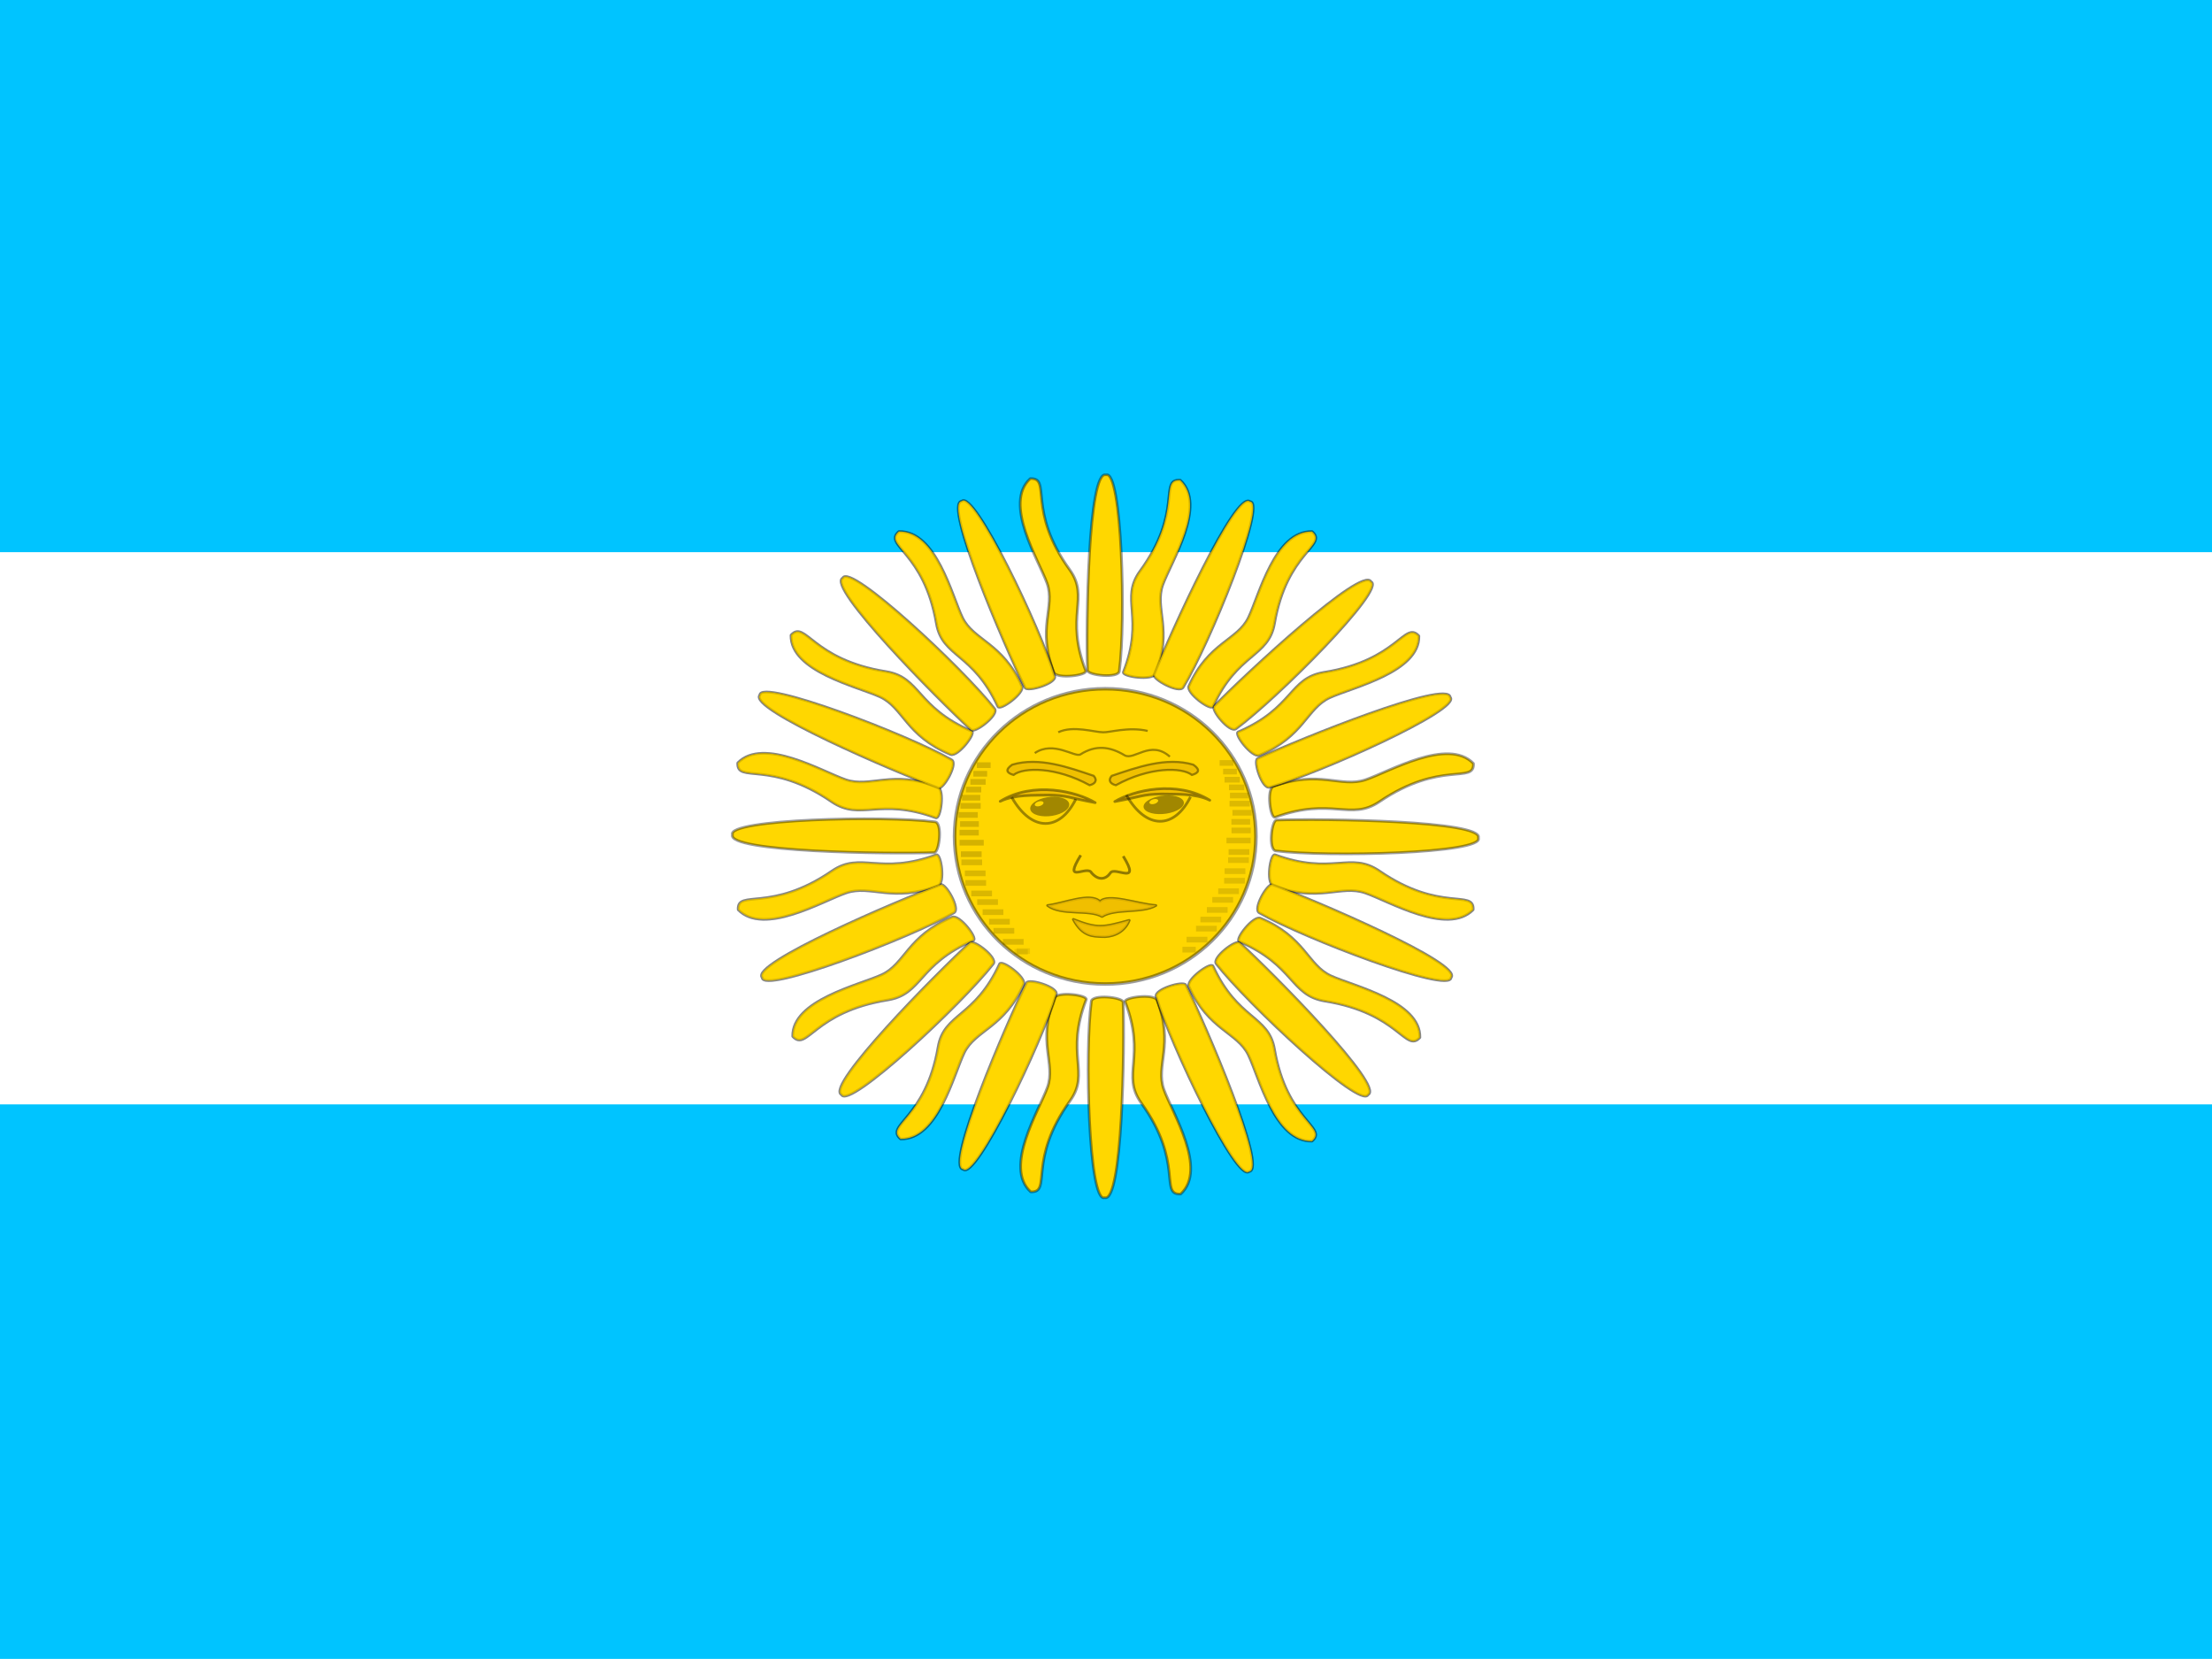
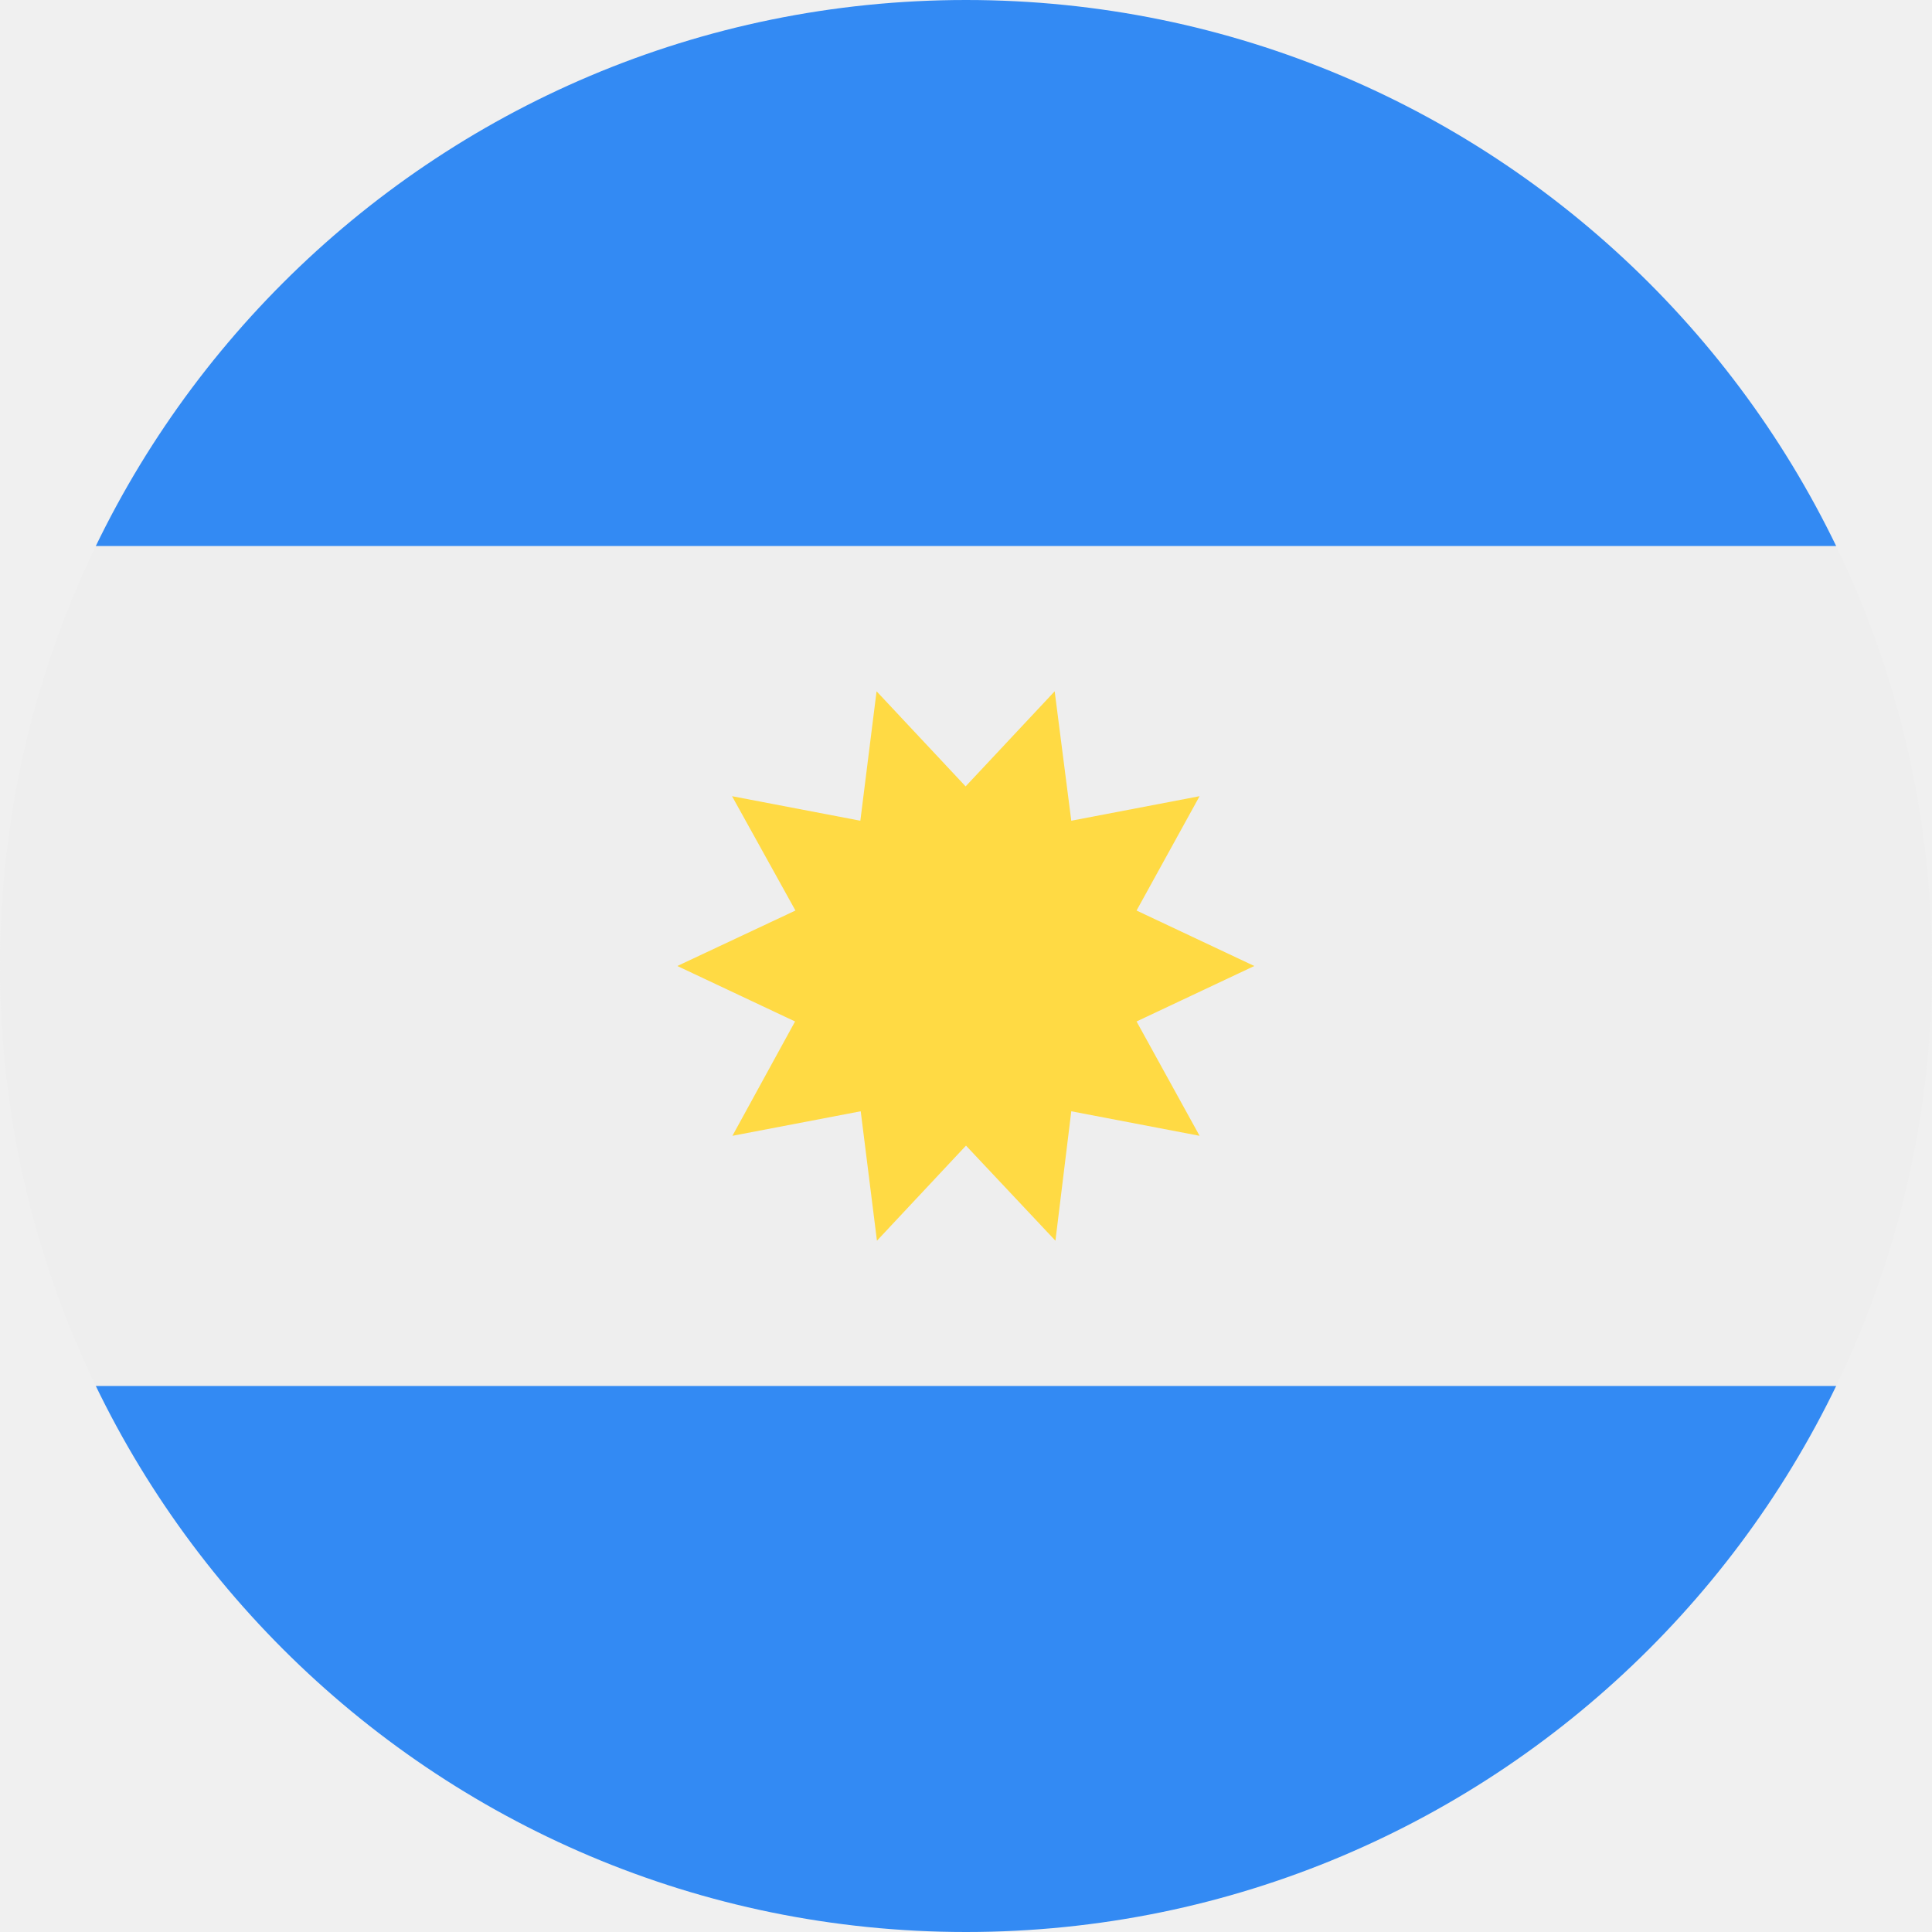
- <svg xmlns="http://www.w3.org/2000/svg" height="480" width="640" viewBox="0 0 640 480">
-   <g fill-rule="evenodd" stroke-width="1pt">
-     <path fill="#00c4ff" d="M0-.01h640.003v160.43H0z" />
-     <path fill="#fff" d="M0 159.763h640.003v160.43H0z" />
-     <path fill="#00c4ff" d="M0 319.536h640.003v160.43H0z" />
+ <svg xmlns="http://www.w3.org/2000/svg" width="512" height="512" viewBox="0 0 512 512">
+   <mask id="a">
+     <circle cx="256" cy="256" r="256" fill="#fff" />
+   </mask>
+   <g mask="url(#a)">
+     <path fill="#338af3" d="M0 0h512v144.7L488 256l24 111.3V512H0V367.3L26 256 0 144.7z" />
+     <path fill="#eee" d="M0 144.7h512v222.6H0z" />
+     <path fill="#ffda44" d="m332.4 256-31.2 14.7 16.7 30.3-34-6.5-4.2 34.3-23.7-25.2-23.6 25.2-4.3-34.3-34 6.5 16.6-30.3-31.2-14.7 31.3-14.7L194 211l34 6.5 4.3-34.3 23.6 25.2 23.6-25.2 4.4 34.3 34-6.5-16.7 30.3z" />
  </g>
-   <path d="M382.49 221.33c0 14.564-11.864 26.37-26.5 26.37s-26.498-11.806-26.498-26.37 11.864-26.37 26.5-26.37 26.498 11.806 26.498 26.37z" stroke-opacity=".387" fill-rule="evenodd" transform="matrix(1.6452 0 0 1.62 -265.894 -116.567)" stroke="#000" stroke-width=".625" fill="#ffd600" />
-   <path d="M364.43 195.28c-4.34-1.05-8.785.422-10.185.318-1.925 0-6.79-1.68-10.185 0m-5.35 4.892c4.305-3.01 9.115 1.086 10.394.315 3.492-2.294 6.736-1.868 10.08.21 2.155 1.272 5.914-3.71 10.29.315" stroke-opacity=".387" transform="matrix(1.2703 0 0 1.231 -130.873 -28.912)" stroke="#000" stroke-width=".5" fill="none" />
-   <path d="M333.88 205.63c2.275-1.855 9.694-1.925 17.324 2.414 1.155-.28 1.89-1.084.945-2.204-5.74-1.995-12.425-4.515-18.585-2.625-1.68 1.19-1.26 1.96.315 2.415z" stroke-opacity=".387" fill-rule="evenodd" transform="matrix(1.2703 0 0 1.231 -130.873 -28.912)" stroke="#000" stroke-width=".5" fill="#efc000" />
-   <path d="M333.88 205.63c2.275-1.855 9.694-1.925 17.324 2.414 1.155-.28 1.89-1.084.945-2.204-5.74-1.995-12.425-4.515-18.585-2.625-1.68 1.19-1.26 1.96.315 2.415z" stroke-opacity=".387" fill-rule="evenodd" transform="matrix(-1.2703 0 0 1.231 768.984 -28.912)" stroke="#000" stroke-width=".5" fill="#efc000" />
-   <path stroke-linejoin="round" d="M330.84 211.83c7.525-4.83 17.464-2.31 21.63.315-6.09-1.155-6.196-1.68-10.606-1.785-3.115.106-7.7-.21-11.024 1.47z" stroke-opacity=".387" fill-rule="evenodd" transform="matrix(1.2703 0 0 1.231 -130.873 -28.912)" stroke="#000" stroke-width=".625" fill="#f0bf00" />
-   <path d="M348.06 211.3c-3.675 7.665-10.08 7.77-14.594-.42" stroke-opacity=".387" transform="matrix(1.2703 0 0 1.231 -130.873 -28.912)" stroke="#000" stroke-width=".625" fill="none" />
-   <path d="M308.78 234.09c-1.383 1.514-4.77 2.413-7.564 2.01s-3.937-1.96-2.553-3.474c1.384-1.514 4.77-2.413 7.565-2.01s3.937 1.96 2.553 3.474z" fill-rule="evenodd" fill-opacity=".368" />
-   <path d="M301.898 232.147c.143.353-.297.82-.984 1.045s-1.358.12-1.5-.23c-.144-.354.297-.822.983-1.046s1.36-.12 1.5.23z" fill-rule="evenodd" fill="gold" />
-   <path d="M349.18 224.5c-4.24 7.127 1.537 2.1 2.475 4.164 1.65 1.913 3.3 1.462 4.276 0 .977-1.65 7.128 3.113 2.927-3.938" stroke-opacity=".387" transform="matrix(1.2703 0 0 1.231 -130.873 -28.912)" stroke="#000" stroke-width=".625" fill="none" />
-   <path stroke-linejoin="round" d="M341.64 236.31c3.638-.413 9.753-3.188 11.93-.9 1.874-2.063 8.476.6 12.714.9-3.076 1.875-9.302.6-12.265 2.588-2.89-1.763-9.267-.15-12.38-2.588z" stroke-opacity=".387" transform="matrix(1.2703 0 0 1.231 -130.873 -28.912)" stroke="#000" stroke-linecap="round" stroke-width=".625" fill="none" />
-   <path stroke-linejoin="round" d="M347.5 239.58c5.514 2.25 6.752 1.913 12.716.225-1.238 3.264-4.398 3.95-6.19 3.826-1.857-.12-4.388.114-6.526-4.05z" stroke-opacity=".387" transform="matrix(1.2703 0 0 1.231 -130.873 -28.912)" stroke="#000" stroke-width=".625" fill="none" />
-   <path stroke-linejoin="round" d="M343.17 258.06c-3.977 10.41.38 15.358-1.567 20.964-1.874 5.398-10.025 18.776-3.82 24.59 4.93.227-.853-7.377 9.01-21.456 4.576-6.595-1.195-10.77 3.626-23.707.448-1.106-6.623-2.03-7.25-.39z" stroke-opacity=".387" fill-rule="evenodd" transform="matrix(1.2703 0 0 1.231 -130.873 -28.912)" stroke="#000" stroke-width=".625" fill="gold" />
-   <path stroke-linejoin="round" d="M342.97 258.16c-1.528 11.683-.62 47.577 3.037 46.14 4.05 1.306 4.583-35.162 4.212-45.945-.053-1.194-7.037-1.938-7.25-.195z" stroke-opacity=".387" fill-rule="evenodd" transform="matrix(1.2703 0 0 1.231 -119.922 -28.068)" stroke="#000" stroke-width=".625" fill="gold" />
-   <path stroke-linejoin="round" d="M343.17 258.06c-3.977 10.41.38 15.358-1.567 20.964-1.874 5.398-10.025 18.776-3.82 24.59 4.93.227-.853-7.377 9.01-21.456 4.576-6.595-1.195-10.77 3.626-23.707.448-1.106-6.623-2.03-7.25-.39z" stroke-opacity=".387" transform="matrix(-.908 -.861 -.8884 .88 837.014 353.18)" stroke="#000" stroke-width=".625" fill="none" />
-   <path stroke-linejoin="round" d="M343.17 258.06c-3.977 10.41.38 15.358-1.567 20.964-1.874 5.398-10.025 18.776-3.82 24.59 4.93.227-.853-7.377 9.01-21.456 4.576-6.595-1.195-10.77 3.626-23.707.448-1.106-6.623-2.03-7.25-.39z" stroke-opacity=".387" transform="matrix(.889 .8794 -.9075 .8614 204.616 -258.71)" stroke="#000" stroke-width=".625" fill="none" />
-   <path stroke-linejoin="round" d="M343.17 258.06c-3.977 10.41.38 15.358-1.567 20.964-1.874 5.398-10.025 18.776-3.82 24.59 4.93.227-.853-7.377 9.01-21.456 4.576-6.595-1.195-10.77 3.626-23.707.448-1.106-6.623-2.03-7.25-.39z" stroke-opacity=".387" transform="matrix(-.0073 -1.231 -1.2703 .007 601.74 676.9)" stroke="#000" stroke-width=".625" fill="none" />
-   <path stroke-linejoin="round" d="M342.97 258.16c-1.528 11.683-.62 47.577 3.037 46.14 4.05 1.306 4.583-35.162 4.212-45.945-.053-1.194-7.037-1.938-7.25-.195z" stroke-opacity=".387" transform="matrix(-1.1653 -.49 -.5057 1.1292 835.787 164.23)" stroke="#000" stroke-width=".625" fill="none" />
-   <path stroke-linejoin="round" d="M342.97 258.16c-1.528 11.683-.62 47.577 3.037 46.14 4.05 1.306 4.583-35.162 4.212-45.945-.053-1.194-7.037-1.938-7.25-.195z" stroke-opacity=".387" transform="matrix(-.905 -.864 -.8915 .877 827.91 348.79)" stroke="#000" stroke-width=".625" fill="none" />
-   <path stroke-linejoin="round" d="M342.97 258.16c-1.528 11.683-.62 47.577 3.037 46.14 4.05 1.306 4.583-35.162 4.212-45.945-.053-1.194-7.037-1.938-7.25-.195z" stroke-opacity=".387" transform="matrix(-.4964 -1.133 -1.1693 .481 748.115 528.492)" stroke="#000" stroke-width=".625" fill="none" />
-   <path d="M349.18 224.5c-4.24 7.127 1.537 2.1 2.475 4.164 1.65 1.913 3.3 1.462 4.276 0 .977-1.65 7.128 3.113 2.927-3.938" stroke-opacity=".082" transform="matrix(1.2703 0 0 1.231 -130.873 -28.912)" stroke="#000" stroke-width=".625" fill="none" />
-   <path stroke-linejoin="round" d="M341.64 236.31c3.638-.413 9.753-3.188 11.93-.9 1.874-2.063 8.476.6 12.714.9-3.076 1.875-9.302.6-12.265 2.588-2.89-1.763-9.267-.15-12.38-2.588z" stroke-opacity=".082" fill-rule="evenodd" transform="matrix(1.2703 0 0 1.231 -130.873 -28.912)" stroke="#000" stroke-linecap="round" stroke-width=".625" fill="#f0bf00" />
-   <path stroke-linejoin="round" d="M347.5 239.58c5.514 2.25 6.752 1.913 12.716.225-1.238 3.264-4.398 3.95-6.19 3.826-1.857-.12-4.388.114-6.526-4.05z" stroke-opacity=".082" fill-rule="evenodd" transform="matrix(1.2703 0 0 1.231 -130.873 -28.912)" stroke="#000" stroke-width=".625" fill="#f0bf00" />
-   <path stroke-linejoin="round" d="M343.17 258.06c-3.977 10.41.38 15.358-1.567 20.964-1.874 5.398-10.025 18.776-3.82 24.59 4.93.227-.853-7.377 9.01-21.456 4.576-6.595-1.195-10.77 3.626-23.707.448-1.106-6.623-2.03-7.25-.39z" stroke-opacity=".149" fill-rule="evenodd" transform="matrix(-.908 -.861 -.8884 .88 837.014 353.18)" stroke="#000" stroke-width=".625" fill="gold" />
-   <path stroke-linejoin="round" d="M343.17 258.06c-3.977 10.41.38 15.358-1.567 20.964-1.874 5.398-10.025 18.776-3.82 24.59 4.93.227-.853-7.377 9.01-21.456 4.576-6.595-1.195-10.77 3.626-23.707.448-1.106-6.623-2.03-7.25-.39z" stroke-opacity=".149" fill-rule="evenodd" transform="matrix(.889 .8794 -.9075 .8614 204.616 -258.71)" stroke="#000" stroke-width=".625" fill="gold" />
-   <path stroke-linejoin="round" d="M343.17 258.06c-3.977 10.41.38 15.358-1.567 20.964-1.874 5.398-10.025 18.776-3.82 24.59 4.93.227-.853-7.377 9.01-21.456 4.576-6.595-1.195-10.77 3.626-23.707.448-1.106-6.623-2.03-7.25-.39z" stroke-opacity=".149" fill-rule="evenodd" transform="matrix(-.0073 -1.231 -1.2703 .007 601.74 676.9)" stroke="#000" stroke-width=".625" fill="gold" />
-   <path stroke-linejoin="round" d="M342.97 258.16c-1.528 11.683-.62 47.577 3.037 46.14 4.05 1.306 4.583-35.162 4.212-45.945-.053-1.194-7.037-1.938-7.25-.195z" stroke-opacity=".149" fill-rule="evenodd" transform="matrix(-1.1653 -.49 -.5057 1.1292 835.787 164.23)" stroke="#000" stroke-width=".625" fill="gold" />
-   <path stroke-linejoin="round" d="M342.97 258.16c-1.528 11.683-.62 47.577 3.037 46.14 4.05 1.306 4.583-35.162 4.212-45.945-.053-1.194-7.037-1.938-7.25-.195z" stroke-opacity=".149" fill-rule="evenodd" transform="matrix(-.905 -.864 -.8915 .877 827.91 348.79)" stroke="#000" stroke-width=".625" fill="gold" />
-   <path stroke-linejoin="round" d="M342.97 258.16c-1.528 11.683-.62 47.577 3.037 46.14 4.05 1.306 4.583-35.162 4.212-45.945-.053-1.194-7.037-1.938-7.25-.195z" stroke-opacity=".149" fill-rule="evenodd" transform="matrix(-.4964 -1.133 -1.1693 .481 748.115 528.492)" stroke="#000" stroke-width=".625" fill="gold" />
-   <path stroke-linejoin="round" d="M342.97 258.16c-1.528 11.683-.62 47.577 3.037 46.14 4.05 1.306 4.583-35.162 4.212-45.945-.053-1.194-7.037-1.938-7.25-.195z" stroke-opacity=".387" fill-rule="evenodd" transform="matrix(0 -1.231 1.2703 0 41.183 668.378)" stroke="#000" stroke-width=".625" fill="gold" />
-   <path stroke-linejoin="round" d="M343.17 258.06c-3.977 10.41.38 15.358-1.567 20.964-1.874 5.398-10.025 18.776-3.82 24.59 4.93.227-.853-7.377 9.01-21.456 4.576-6.595-1.195-10.77 3.626-23.707.448-1.106-6.623-2.03-7.25-.39z" stroke-opacity=".387" fill-rule="evenodd" transform="matrix(-1.2703 0 0 1.231 770.68 -28.276)" stroke="#000" stroke-width=".625" fill="gold" />
-   <path stroke-linejoin="round" d="M343.17 258.06c-3.977 10.41.38 15.358-1.567 20.964-1.874 5.398-10.025 18.776-3.82 24.59 4.93.227-.853-7.377 9.01-21.456 4.576-6.595-1.195-10.77 3.626-23.707.448-1.106-6.623-2.03-7.25-.39z" stroke-opacity=".387" fill-rule="evenodd" transform="matrix(.908 -.861 .8884 .88 -196.843 353.81)" stroke="#000" stroke-width=".625" fill="gold" />
-   <path stroke-linejoin="round" d="M343.17 258.06c-3.977 10.41.38 15.358-1.567 20.964-1.874 5.398-10.025 18.776-3.82 24.59 4.93.227-.853-7.377 9.01-21.456 4.576-6.595-1.195-10.77 3.626-23.707.448-1.106-6.623-2.03-7.25-.39z" stroke-opacity=".387" fill-rule="evenodd" transform="matrix(-.889 .8794 .9075 .8614 435.564 -258.39)" stroke="#000" stroke-width=".625" fill="gold" />
-   <path stroke-linejoin="round" d="M343.17 258.06c-3.977 10.41.38 15.358-1.567 20.964-1.874 5.398-10.025 18.776-3.82 24.59 4.93.227-.853-7.377 9.01-21.456 4.576-6.595-1.195-10.77 3.626-23.707.448-1.106-6.623-2.03-7.25-.39z" stroke-opacity=".387" fill-rule="evenodd" transform="matrix(.0073 -1.231 1.2703 .007 38.068 676.9)" stroke="#000" stroke-width=".625" fill="gold" />
-   <path stroke-linejoin="round" d="M342.97 258.16c-1.528 11.683-.62 47.577 3.037 46.14 4.05 1.306 4.583-35.162 4.212-45.945-.053-1.194-7.037-1.938-7.25-.195z" stroke-opacity=".387" fill-rule="evenodd" transform="matrix(1.1653 -.49 .5057 1.1292 -195.68 164.874)" stroke="#000" stroke-width=".625" fill="gold" />
-   <path stroke-linejoin="round" d="M342.97 258.16c-1.528 11.683-.62 47.577 3.037 46.14 4.05 1.306 4.583-35.162 4.212-45.945-.053-1.194-7.037-1.938-7.25-.195z" stroke-opacity=".387" fill-rule="evenodd" transform="matrix(.905 -.864 .8915 .877 -188.602 348.79)" stroke="#000" stroke-width=".625" fill="gold" />
-   <path stroke-linejoin="round" d="M342.97 258.16c-1.528 11.683-.62 47.577 3.037 46.14 4.05 1.306 4.583-35.162 4.212-45.945-.053-1.194-7.037-1.938-7.25-.195z" stroke-opacity=".387" fill-rule="evenodd" transform="matrix(.4964 -1.133 1.1693 .481 -107.76 528.492)" stroke="#000" stroke-width=".625" fill="gold" />
-   <path stroke-linejoin="round" d="M343.17 258.06c-3.977 10.41.38 15.358-1.567 20.964-1.874 5.398-10.025 18.776-3.82 24.59 4.93.227-.853-7.377 9.01-21.456 4.576-6.595-1.195-10.77 3.626-23.707.448-1.106-6.623-2.03-7.25-.39z" stroke-opacity=".149" fill-rule="evenodd" transform="matrix(.908 -.861 .8884 .88 -196.843 353.81)" stroke="#000" stroke-width=".625" fill="gold" />
-   <path stroke-linejoin="round" d="M343.17 258.06c-3.977 10.41.38 15.358-1.567 20.964-1.874 5.398-10.025 18.776-3.82 24.59 4.93.227-.853-7.377 9.01-21.456 4.576-6.595-1.195-10.77 3.626-23.707.448-1.106-6.623-2.03-7.25-.39z" stroke-opacity=".149" fill-rule="evenodd" transform="matrix(-.889 .8794 .9075 .8614 435.564 -258.39)" stroke="#000" stroke-width=".625" fill="gold" />
-   <path stroke-linejoin="round" d="M343.17 258.06c-3.977 10.41.38 15.358-1.567 20.964-1.874 5.398-10.025 18.776-3.82 24.59 4.93.227-.853-7.377 9.01-21.456 4.576-6.595-1.195-10.77 3.626-23.707.448-1.106-6.623-2.03-7.25-.39z" stroke-opacity=".149" fill-rule="evenodd" transform="matrix(.0073 -1.231 1.2703 .007 38.068 676.9)" stroke="#000" stroke-width=".625" fill="gold" />
-   <path stroke-linejoin="round" d="M342.97 258.16c-1.528 11.683-.62 47.577 3.037 46.14 4.05 1.306 4.583-35.162 4.212-45.945-.053-1.194-7.037-1.938-7.25-.195z" stroke-opacity=".149" fill-rule="evenodd" transform="matrix(1.1653 -.49 .5057 1.1292 -195.68 164.874)" stroke="#000" stroke-width=".625" fill="gold" />
-   <path stroke-linejoin="round" d="M342.97 258.16c-1.528 11.683-.62 47.577 3.037 46.14 4.05 1.306 4.583-35.162 4.212-45.945-.053-1.194-7.037-1.938-7.25-.195z" stroke-opacity=".149" fill-rule="evenodd" transform="matrix(.905 -.864 .8915 .877 -188.602 348.79)" stroke="#000" stroke-width=".625" fill="gold" />
-   <path stroke-linejoin="round" d="M342.97 258.16c-1.528 11.683-.62 47.577 3.037 46.14 4.05 1.306 4.583-35.162 4.212-45.945-.053-1.194-7.037-1.938-7.25-.195z" stroke-opacity=".149" fill-rule="evenodd" transform="matrix(.4964 -1.133 1.1693 .481 -107.76 528.492)" stroke="#000" stroke-width=".625" fill="gold" />
-   <path stroke-linejoin="round" d="M342.97 258.16c-1.528 11.683-.62 47.577 3.037 46.14 4.05 1.306 4.583-35.162 4.212-45.945-.053-1.194-7.037-1.938-7.25-.195z" stroke-opacity=".387" fill-rule="evenodd" transform="matrix(0 1.231 -1.2703 0 598.48 -184.42)" stroke="#000" stroke-width=".625" fill="gold" />
-   <path stroke-linejoin="round" d="M343.17 258.06c-3.977 10.41.38 15.358-1.567 20.964-1.874 5.398-10.025 18.776-3.82 24.59 4.93.227-.853-7.377 9.01-21.456 4.576-6.595-1.195-10.77 3.626-23.707.448-1.106-6.623-2.03-7.25-.39z" stroke-opacity=".387" fill-rule="evenodd" transform="matrix(1.2703 0 0 -1.231 -131 512.223)" stroke="#000" stroke-width=".625" fill="gold" />
-   <path stroke-linejoin="round" d="M343.17 258.06c-3.977 10.41.38 15.358-1.567 20.964-1.874 5.398-10.025 18.776-3.82 24.59 4.93.227-.853-7.377 9.01-21.456 4.576-6.595-1.195-10.77 3.626-23.707.448-1.106-6.623-2.03-7.25-.39z" stroke-opacity=".387" fill-rule="evenodd" transform="matrix(-.908 .861 -.8884 -.88 836.514 130.14)" stroke="#000" stroke-width=".625" fill="gold" />
-   <path stroke-linejoin="round" d="M343.17 258.06c-3.977 10.41.38 15.358-1.567 20.964-1.874 5.398-10.025 18.776-3.82 24.59 4.93.227-.853-7.377 9.01-21.456 4.576-6.595-1.195-10.77 3.626-23.707.448-1.106-6.623-2.03-7.25-.39z" stroke-opacity=".387" fill-rule="evenodd" transform="matrix(.889 -.8794 -.9075 -.8614 204.116 742.347)" stroke="#000" stroke-width=".625" fill="gold" />
-   <path stroke-linejoin="round" d="M343.17 258.06c-3.977 10.41.38 15.358-1.567 20.964-1.874 5.398-10.025 18.776-3.82 24.59 4.93.227-.853-7.377 9.01-21.456 4.576-6.595-1.195-10.77 3.626-23.707.448-1.106-6.623-2.03-7.25-.39z" stroke-opacity=".387" fill-rule="evenodd" transform="matrix(-.0073 1.231 -1.2703 -.007 601.612 -192.956)" stroke="#000" stroke-width=".625" fill="gold" />
-   <path stroke-linejoin="round" d="M342.97 258.16c-1.528 11.683-.62 47.577 3.037 46.14 4.05 1.306 4.583-35.162 4.212-45.945-.053-1.194-7.037-1.938-7.25-.195z" stroke-opacity=".387" fill-rule="evenodd" transform="matrix(-1.1653 .49 -.5057 -1.1292 835.352 319.092)" stroke="#000" stroke-width=".625" fill="gold" />
-   <path stroke-linejoin="round" d="M342.97 258.16c-1.528 11.683-.62 47.577 3.037 46.14 4.05 1.306 4.583-35.162 4.212-45.945-.053-1.194-7.037-1.938-7.25-.195z" stroke-opacity=".387" fill-rule="evenodd" transform="matrix(-.905 .864 -.8915 -.877 828.282 135.16)" stroke="#000" stroke-width=".625" fill="gold" />
-   <path stroke-linejoin="round" d="M342.97 258.16c-1.528 11.683-.62 47.577 3.037 46.14 4.05 1.306 4.583-35.162 4.212-45.945-.053-1.194-7.037-1.938-7.25-.195z" stroke-opacity=".387" fill-rule="evenodd" transform="matrix(-.4964 1.133 -1.1693 -.481 747.437 -44.55)" stroke="#000" stroke-width=".625" fill="gold" />
-   <path stroke-linejoin="round" d="M343.17 258.06c-3.977 10.41.38 15.358-1.567 20.964-1.874 5.398-10.025 18.776-3.82 24.59 4.93.227-.853-7.377 9.01-21.456 4.576-6.595-1.195-10.77 3.626-23.707.448-1.106-6.623-2.03-7.25-.39z" stroke-opacity=".149" fill-rule="evenodd" transform="matrix(-.908 .861 -.8884 -.88 836.514 130.14)" stroke="#000" stroke-width=".625" fill="gold" />
-   <path stroke-linejoin="round" d="M343.17 258.06c-3.977 10.41.38 15.358-1.567 20.964-1.874 5.398-10.025 18.776-3.82 24.59 4.93.227-.853-7.377 9.01-21.456 4.576-6.595-1.195-10.77 3.626-23.707.448-1.106-6.623-2.03-7.25-.39z" stroke-opacity=".149" fill-rule="evenodd" transform="matrix(.889 -.8794 -.9075 -.8614 204.116 742.347)" stroke="#000" stroke-width=".625" fill="gold" />
-   <path stroke-linejoin="round" d="M343.17 258.06c-3.977 10.41.38 15.358-1.567 20.964-1.874 5.398-10.025 18.776-3.82 24.59 4.93.227-.853-7.377 9.01-21.456 4.576-6.595-1.195-10.77 3.626-23.707.448-1.106-6.623-2.03-7.25-.39z" stroke-opacity=".149" fill-rule="evenodd" transform="matrix(-.0073 1.231 -1.2703 -.007 601.612 -192.956)" stroke="#000" stroke-width=".625" fill="gold" />
-   <path stroke-linejoin="round" d="M342.97 258.16c-1.528 11.683-.62 47.577 3.037 46.14 4.05 1.306 4.583-35.162 4.212-45.945-.053-1.194-7.037-1.938-7.25-.195z" stroke-opacity=".149" fill-rule="evenodd" transform="matrix(-1.1653 .49 -.5057 -1.1292 835.352 319.092)" stroke="#000" stroke-width=".625" fill="gold" />
-   <path stroke-linejoin="round" d="M342.97 258.16c-1.528 11.683-.62 47.577 3.037 46.14 4.05 1.306 4.583-35.162 4.212-45.945-.053-1.194-7.037-1.938-7.25-.195z" stroke-opacity=".149" fill-rule="evenodd" transform="matrix(-.905 .864 -.8915 -.877 828.282 135.16)" stroke="#000" stroke-width=".625" fill="gold" />
-   <path stroke-linejoin="round" d="M342.97 258.16c-1.528 11.683-.62 47.577 3.037 46.14 4.05 1.306 4.583-35.162 4.212-45.945-.053-1.194-7.037-1.938-7.25-.195z" stroke-opacity=".149" fill-rule="evenodd" transform="matrix(-.4964 1.133 -1.1693 -.481 747.437 -44.55)" stroke="#000" stroke-width=".625" fill="gold" />
-   <path stroke-linejoin="round" d="M342.97 258.16c-1.528 11.683-.62 47.577 3.037 46.14 4.05 1.306 4.583-35.162 4.212-45.945-.053-1.194-7.037-1.938-7.25-.195z" stroke-opacity=".387" fill-rule="evenodd" transform="matrix(-1.2703 0 0 -1.231 759.526 511.997)" stroke="#000" stroke-width=".625" fill="gold" />
-   <path stroke-linejoin="round" d="M343.17 258.06c-3.977 10.41.38 15.358-1.567 20.964-1.874 5.398-10.025 18.776-3.82 24.59 4.93.227-.853-7.377 9.01-21.456 4.576-6.595-1.195-10.77 3.626-23.707.448-1.106-6.623-2.03-7.25-.39z" stroke-opacity=".387" fill-rule="evenodd" transform="matrix(0 1.231 1.2703 0 40.634 -194.91)" stroke="#000" stroke-width=".625" fill="gold" />
-   <path stroke-linejoin="round" d="M343.17 258.06c-3.977 10.41.38 15.358-1.567 20.964-1.874 5.398-10.025 18.776-3.82 24.59 4.93.227-.853-7.377 9.01-21.456 4.576-6.595-1.195-10.77 3.626-23.707.448-1.106-6.623-2.03-7.25-.39z" stroke-opacity=".387" fill-rule="evenodd" transform="matrix(-.8884 -.88 .908 -.861 434.918 742.67)" stroke="#000" stroke-width=".625" fill="gold" />
-   <path stroke-linejoin="round" d="M343.17 258.06c-3.977 10.41.38 15.358-1.567 20.964-1.874 5.398-10.025 18.776-3.82 24.59 4.93.227-.853-7.377 9.01-21.456 4.576-6.595-1.195-10.77 3.626-23.707.448-1.106-6.623-2.03-7.25-.39z" stroke-opacity=".387" fill-rule="evenodd" transform="matrix(.9075 .8614 .889 -.8794 -196.835 129.834)" stroke="#000" stroke-width=".625" fill="gold" />
-   <path stroke-linejoin="round" d="M343.17 258.06c-3.977 10.41.38 15.358-1.567 20.964-1.874 5.398-10.025 18.776-3.82 24.59 4.93.227-.853-7.377 9.01-21.456 4.576-6.595-1.195-10.77 3.626-23.707.448-1.106-6.623-2.03-7.25-.39z" stroke-opacity=".387" fill-rule="evenodd" transform="matrix(-1.2703 -.007 .0073 -1.231 768.322 515.032)" stroke="#000" stroke-width=".625" fill="gold" />
-   <path stroke-linejoin="round" d="M342.97 258.16c-1.528 11.683-.62 47.577 3.037 46.14 4.05 1.306 4.583-35.162 4.212-45.945-.053-1.194-7.037-1.938-7.25-.195z" stroke-opacity=".387" fill-rule="evenodd" transform="matrix(-.5057 -1.1292 1.1653 -.49 239.93 741.54)" stroke="#000" stroke-width=".625" fill="gold" />
-   <path stroke-linejoin="round" d="M342.97 258.16c-1.528 11.683-.62 47.577 3.037 46.14 4.05 1.306 4.583-35.162 4.212-45.945-.053-1.194-7.037-1.938-7.25-.195z" stroke-opacity=".387" fill-rule="evenodd" transform="matrix(-.8915 -.877 .905 -.864 429.72 734.68)" stroke="#000" stroke-width=".625" fill="gold" />
-   <path stroke-linejoin="round" d="M342.97 258.16c-1.528 11.683-.62 47.577 3.037 46.14 4.05 1.306 4.583-35.162 4.212-45.945-.053-1.194-7.037-1.938-7.25-.195z" stroke-opacity=".387" fill-rule="evenodd" transform="matrix(-1.1693 -.481 .4964 -1.133 615.186 656.337)" stroke="#000" stroke-width=".625" fill="gold" />
-   <path stroke-linejoin="round" d="M343.17 258.06c-3.977 10.41.38 15.358-1.567 20.964-1.874 5.398-10.025 18.776-3.82 24.59 4.93.227-.853-7.377 9.01-21.456 4.576-6.595-1.195-10.77 3.626-23.707.448-1.106-6.623-2.03-7.25-.39z" stroke-opacity=".149" fill-rule="evenodd" transform="matrix(-.8884 -.88 .908 -.861 434.918 742.67)" stroke="#000" stroke-width=".625" fill="gold" />
-   <path stroke-linejoin="round" d="M343.17 258.06c-3.977 10.41.38 15.358-1.567 20.964-1.874 5.398-10.025 18.776-3.82 24.59 4.93.227-.853-7.377 9.01-21.456 4.576-6.595-1.195-10.77 3.626-23.707.448-1.106-6.623-2.03-7.25-.39z" stroke-opacity=".149" fill-rule="evenodd" transform="matrix(.9075 .8614 .889 -.8794 -196.835 129.834)" stroke="#000" stroke-width=".625" fill="gold" />
-   <path stroke-linejoin="round" d="M343.17 258.06c-3.977 10.41.38 15.358-1.567 20.964-1.874 5.398-10.025 18.776-3.82 24.59 4.93.227-.853-7.377 9.01-21.456 4.576-6.595-1.195-10.77 3.626-23.707.448-1.106-6.623-2.03-7.25-.39z" stroke-opacity=".149" fill-rule="evenodd" transform="matrix(-1.2703 -.007 .0073 -1.231 768.322 515.032)" stroke="#000" stroke-width=".625" fill="gold" />
-   <path stroke-linejoin="round" d="M342.97 258.16c-1.528 11.683-.62 47.577 3.037 46.14 4.05 1.306 4.583-35.162 4.212-45.945-.053-1.194-7.037-1.938-7.25-.195z" stroke-opacity=".149" fill-rule="evenodd" transform="matrix(-.5057 -1.1292 1.1653 -.49 239.93 741.54)" stroke="#000" stroke-width=".625" fill="gold" />
-   <path stroke-linejoin="round" d="M342.97 258.16c-1.528 11.683-.62 47.577 3.037 46.14 4.05 1.306 4.583-35.162 4.212-45.945-.053-1.194-7.037-1.938-7.25-.195z" stroke-opacity=".149" fill-rule="evenodd" transform="matrix(-.8915 -.877 .905 -.864 429.72 734.68)" stroke="#000" stroke-width=".625" fill="gold" />
-   <path stroke-linejoin="round" d="M342.97 258.16c-1.528 11.683-.62 47.577 3.037 46.14 4.05 1.306 4.583-35.162 4.212-45.945-.053-1.194-7.037-1.938-7.25-.195z" stroke-opacity=".149" fill-rule="evenodd" transform="matrix(-1.1693 -.481 .4964 -1.133 615.186 656.337)" stroke="#000" stroke-width=".625" fill="gold" />
-   <path d="M328.14 202.55h-3.15" stroke-opacity=".171" transform="matrix(1.2703 0 0 1.231 -130.216 -27.957)" stroke="#000" stroke-width="1pt" fill="none" />
-   <path d="M328.14 202.55h-3.15" stroke-opacity=".171" transform="matrix(1.2703 0 0 1.231 -131.217 -25.465)" stroke="#000" stroke-width="1pt" fill="none" />
-   <path d="M328.14 202.55h-3.15" stroke-opacity=".171" transform="matrix(1.4064 0 0 1.231 -176.307 -23.11)" stroke="#000" stroke-width="1pt" fill="none" />
-   <path d="M328.14 202.55h-3.15" stroke-opacity=".171" transform="matrix(1.4064 0 0 1.231 -177.588 -20.892)" stroke="#000" stroke-width="1pt" fill="none" />
-   <path d="M328.14 202.55h-3.15" stroke-opacity=".171" transform="matrix(1.6786 0 0 1.231 -267.194 -18.537)" stroke="#000" stroke-width="1pt" fill="none" />
-   <path d="M328.14 202.55h-3.15" stroke-opacity=".171" transform="matrix(1.86 0 0 1.231 -326.593 -16.183)" stroke="#000" stroke-width="1pt" fill="none" />
-   <path d="M328.14 202.55h-3.15" stroke-opacity=".171" transform="matrix(1.7693 0 0 1.231 -297.676 -13.552)" stroke="#000" stroke-width="1pt" fill="none" />
-   <path d="M328.14 202.55h-3.15" stroke-opacity=".171" transform="matrix(1.724 0 0 1.231 -282.503 -10.92)" stroke="#000" stroke-width="1pt" fill="none" />
-   <path d="M328.14 202.55h-3.15" stroke-opacity=".171" transform="matrix(1.7693 0 0 1.231 -297.39 -8.426)" stroke="#000" stroke-width="1pt" fill="none" />
-   <path d="M328.14 202.55h-3.15" stroke-opacity=".171" transform="matrix(2.223 0 0 1.231 -444.825 -5.517)" stroke="#000" stroke-width="1pt" fill="none" />
-   <path d="M328.14 202.55h-3.15" stroke-opacity=".171" transform="matrix(1.9053 0 0 1.231 -341.188 -2.192)" stroke="#000" stroke-width="1pt" fill="none" />
-   <path d="M328.14 202.55h-3.15" stroke-opacity=".078" transform="matrix(1.9053 0 0 1.231 -341.045 .162)" stroke="#000" stroke-width="1pt" fill="none" />
-   <path d="M328.14 202.55h-3.15" stroke-opacity=".078" transform="matrix(1.9053 0 0 1.231 -340.044 3.348)" stroke="#000" stroke-width="1pt" fill="none" />
-   <path d="M328.14 202.55h-3.15" stroke-opacity=".078" transform="matrix(1.9053 0 0 1.231 -339.902 6.12)" stroke="#000" stroke-width="1pt" fill="none" />
-   <path d="M328.14 202.55h-3.15" stroke-opacity=".078" transform="matrix(1.9053 0 0 1.231 -338.186 9.167)" stroke="#000" stroke-width="1pt" fill="none" />
-   <path d="M328.14 202.55h-3.15" stroke-opacity=".078" transform="matrix(1.9053 0 0 1.231 -336.47 11.66)" stroke="#000" stroke-width="1pt" fill="none" />
-   <path d="M328.14 202.55h-3.15" stroke-opacity=".078" transform="matrix(1.9053 0 0 1.231 -334.9 14.57)" stroke="#000" stroke-width="1pt" fill="none" />
-   <path d="M328.14 202.55h-3.15" stroke-opacity=".078" transform="matrix(1.9053 0 0 1.231 -333.04 17.34)" stroke="#000" stroke-width="1pt" fill="none" />
-   <path d="M328.14 202.55h-3.15" stroke-opacity=".078" transform="matrix(1.9053 0 0 1.231 -331.753 19.97)" stroke="#000" stroke-width="1pt" fill="none" />
-   <path d="M328.14 202.55h-3.15" stroke-opacity=".078" transform="matrix(1.9053 0 0 1.231 -329.038 23.165)" stroke="#000" stroke-width="1pt" fill="none" />
-   <path d="M328.14 202.55h-3.15" stroke-opacity=".078" transform="matrix(1.225 0 0 1.231 -104.597 26.07)" stroke="#000" stroke-width="1pt" fill="none" />
-   <path d="M328.14 202.55h-3.15" stroke-opacity=".078" transform="matrix(1.9053 0 0 1.231 -341.045 .162)" stroke="#000" stroke-width="1pt" fill="none" />
-   <path d="M328.14 202.55h-3.15" stroke-opacity=".078" transform="matrix(1.9053 0 0 1.231 -340.044 3.348)" stroke="#000" stroke-width="1pt" fill="none" />
-   <path d="M328.14 202.55h-3.15" stroke-opacity=".078" transform="matrix(1.9053 0 0 1.231 -339.902 6.12)" stroke="#000" stroke-width="1pt" fill="none" />
-   <path d="M328.14 202.55h-3.15" stroke-opacity=".078" transform="matrix(1.9053 0 0 1.231 -338.186 9.167)" stroke="#000" stroke-width="1pt" fill="none" />
-   <path d="M328.14 202.55h-3.15" stroke-opacity=".078" transform="matrix(1.9053 0 0 1.231 -336.47 11.66)" stroke="#000" stroke-width="1pt" fill="none" />
-   <path d="M328.14 202.55h-3.15" stroke-opacity=".078" transform="matrix(1.9053 0 0 1.231 -334.9 14.57)" stroke="#000" stroke-width="1pt" fill="none" />
-   <path d="M328.14 202.55h-3.15" stroke-opacity=".078" transform="matrix(1.9053 0 0 1.231 -333.04 17.34)" stroke="#000" stroke-width="1pt" fill="none" />
-   <path d="M328.14 202.55h-3.15" stroke-opacity=".078" transform="matrix(1.9053 0 0 1.231 -331.753 19.97)" stroke="#000" stroke-width="1pt" fill="none" />
-   <path d="M328.14 202.55h-3.15" stroke-opacity=".078" transform="matrix(1.9053 0 0 1.231 -329.038 23.165)" stroke="#000" stroke-width="1pt" fill="none" />
-   <path d="M328.14 202.55h-3.15" stroke-opacity=".078" transform="matrix(1.225 0 0 1.231 -103.975 25.828)" stroke="#000" stroke-width="1pt" fill="none" />
-   <path d="M328.14 202.55h-3.15" stroke-opacity=".134" fill-rule="evenodd" fill-opacity=".867" transform="matrix(-1.2703 0 0 1.231 769.71 -28.594)" stroke="#000" stroke-width="1pt" fill="#00699d" />
-   <path d="M328.14 202.55h-3.15" stroke-opacity=".134" fill-rule="evenodd" fill-opacity=".867" transform="matrix(-1.2703 0 0 1.231 770.71 -26.1)" stroke="#000" stroke-width="1pt" fill="#00699d" />
-   <path d="M328.14 202.55h-3.15" stroke-opacity=".134" fill-rule="evenodd" fill-opacity=".867" transform="matrix(-1.4064 0 0 1.231 815.79 -23.746)" stroke="#000" stroke-width="1pt" fill="#00699d" />
-   <path d="M328.14 202.55h-3.15" stroke-opacity=".134" fill-rule="evenodd" fill-opacity=".867" transform="matrix(-1.4064 0 0 1.231 817.08 -21.53)" stroke="#000" stroke-width="1pt" fill="#00699d" />
-   <path d="M328.14 202.55h-3.15" stroke-opacity=".134" fill-rule="evenodd" fill-opacity=".867" transform="matrix(-1.6786 0 0 1.231 906.69 -19.175)" stroke="#000" stroke-width="1pt" fill="#00699d" />
-   <path d="M328.14 202.55h-3.15" stroke-opacity=".134" fill-rule="evenodd" fill-opacity=".867" transform="matrix(-1.86 0 0 1.231 966.086 -16.82)" stroke="#000" stroke-width="1pt" fill="#00699d" />
-   <path d="M328.14 202.55h-3.15" stroke-opacity=".134" fill-rule="evenodd" fill-opacity=".867" transform="matrix(-1.7693 0 0 1.231 937.163 -14.188)" stroke="#000" stroke-width="1pt" fill="#00699d" />
-   <path d="M328.14 202.55h-3.15" stroke-opacity=".134" fill-rule="evenodd" fill-opacity=".867" transform="matrix(-1.724 0 0 1.231 921.99 -11.555)" stroke="#000" stroke-width="1pt" fill="#00699d" />
-   <path d="M328.14 202.55h-3.15" stroke-opacity=".134" fill-rule="evenodd" fill-opacity=".867" transform="matrix(-1.7693 0 0 1.231 936.888 -9.062)" stroke="#000" stroke-width="1pt" fill="#00699d" />
-   <path d="M328.14 202.55h-3.15" stroke-opacity=".134" fill-rule="evenodd" fill-opacity=".867" transform="matrix(-2.223 0 0 1.231 1084.31 -6.153)" stroke="#000" stroke-width="1pt" fill="#00699d" />
-   <path d="M328.14 202.55h-3.15" stroke-opacity=".134" fill-rule="evenodd" fill-opacity=".867" transform="matrix(-1.9053 0 0 1.231 980.676 -2.828)" stroke="#000" stroke-width="1pt" fill="#00699d" />
-   <path d="M328.14 202.55h-3.15" stroke-opacity=".063" fill-rule="evenodd" fill-opacity=".867" transform="matrix(-1.9053 0 0 1.231 980.53 -.474)" stroke="#000" stroke-width="1pt" fill="#00699d" />
-   <path d="M328.14 202.55h-3.15" stroke-opacity=".063" fill-rule="evenodd" fill-opacity=".867" transform="matrix(-1.9053 0 0 1.231 979.53 2.712)" stroke="#000" stroke-width="1pt" fill="#00699d" />
-   <path d="M328.14 202.55h-3.15" stroke-opacity=".063" fill-rule="evenodd" fill-opacity=".867" transform="matrix(-1.9053 0 0 1.231 979.385 5.482)" stroke="#000" stroke-width="1pt" fill="#00699d" />
-   <path d="M328.14 202.55h-3.15" stroke-opacity=".063" fill-rule="evenodd" fill-opacity=".867" transform="matrix(-1.9053 0 0 1.231 977.674 8.53)" stroke="#000" stroke-width="1pt" fill="#00699d" />
-   <path d="M328.14 202.55h-3.15" stroke-opacity=".063" fill-rule="evenodd" fill-opacity=".867" transform="matrix(-1.9053 0 0 1.231 975.963 11.025)" stroke="#000" stroke-width="1pt" fill="#00699d" />
-   <path d="M328.14 202.55h-3.15" stroke-opacity=".063" fill-rule="evenodd" fill-opacity=".867" transform="matrix(-1.9053 0 0 1.231 974.382 13.933)" stroke="#000" stroke-width="1pt" fill="#00699d" />
-   <path d="M328.14 202.55h-3.15" stroke-opacity=".063" fill-rule="evenodd" fill-opacity=".867" transform="matrix(-1.9053 0 0 1.231 972.525 16.71)" stroke="#000" stroke-width="1pt" fill="#00699d" />
-   <path d="M328.14 202.55h-3.15" stroke-opacity=".063" fill-rule="evenodd" fill-opacity=".867" transform="matrix(-1.9053 0 0 1.231 971.25 19.34)" stroke="#000" stroke-width="1pt" fill="#00699d" />
-   <path d="M328.14 202.55h-3.15" stroke-opacity=".063" fill-rule="evenodd" fill-opacity=".867" transform="matrix(-1.9053 0 0 1.231 968.523 22.52)" stroke="#000" stroke-width="1pt" fill="#00699d" />
-   <path d="M328.14 202.55h-3.15" stroke-opacity=".063" fill-rule="evenodd" fill-opacity=".867" transform="matrix(-1.225 0 0 1.231 744.08 25.425)" stroke="#000" stroke-width="1pt" fill="#00699d" />
-   <path d="M328.14 202.55h-3.15" stroke-opacity=".063" transform="matrix(-1.9053 0 0 1.231 980.53 -.474)" stroke="#000" stroke-width="1pt" fill="none" />
-   <path d="M328.14 202.55h-3.15" stroke-opacity=".063" transform="matrix(-1.9053 0 0 1.231 979.53 2.712)" stroke="#000" stroke-width="1pt" fill="none" />
-   <path d="M328.14 202.55h-3.15" stroke-opacity=".063" transform="matrix(-1.9053 0 0 1.231 979.385 5.482)" stroke="#000" stroke-width="1pt" fill="none" />
-   <path d="M328.14 202.55h-3.15" stroke-opacity=".063" transform="matrix(-1.9053 0 0 1.231 977.674 8.53)" stroke="#000" stroke-width="1pt" fill="none" />
-   <path d="M328.14 202.55h-3.15" stroke-opacity=".063" transform="matrix(-1.9053 0 0 1.231 975.963 11.025)" stroke="#000" stroke-width="1pt" fill="none" />
-   <path d="M328.14 202.55h-3.15" stroke-opacity=".063" transform="matrix(-1.9053 0 0 1.231 974.382 13.933)" stroke="#000" stroke-width="1pt" fill="none" />
-   <path d="M328.14 202.55h-3.15" stroke-opacity=".063" transform="matrix(-1.9053 0 0 1.231 972.525 16.71)" stroke="#000" stroke-width="1pt" fill="none" />
-   <path d="M328.14 202.55h-3.15" stroke-opacity=".063" transform="matrix(-1.9053 0 0 1.231 971.25 19.34)" stroke="#000" stroke-width="1pt" fill="none" />
-   <path d="M328.14 202.55h-3.15" stroke-opacity=".063" transform="matrix(-1.9053 0 0 1.231 968.523 22.52)" stroke="#000" stroke-width="1pt" fill="none" />
-   <path d="M328.14 202.55h-3.15" stroke-opacity=".063" transform="matrix(-1.225 0 0 1.231 744.08 25.425)" stroke="#000" stroke-width="1pt" fill="none" />
-   <path stroke-linejoin="round" d="M330.84 211.83c7.525-4.83 17.464-2.31 21.63.315-6.09-1.155-6.196-1.68-10.606-1.785-3.115.106-7.7-.21-11.024 1.47z" stroke-opacity=".387" fill-rule="evenodd" transform="matrix(-1.2703 0 0 1.231 770.29 -29.23)" stroke="#000" stroke-width=".625" fill="#f0bf00" />
-   <path d="M348.06 211.3c-3.675 7.665-10.08 7.77-14.594-.42" stroke-opacity=".387" transform="matrix(1.2703 0 0 1.231 -97.703 -29.548)" stroke="#000" stroke-width=".625" fill="none" />
-   <path d="M341.925 233.537c-1.43 1.45-4.93 2.31-7.815 1.924s-4.067-1.874-2.637-3.324c1.43-1.45 4.928-2.31 7.815-1.924s4.067 1.876 2.637 3.325z" fill-rule="evenodd" fill-opacity=".368" />
-   <path d="M335.073 231.518c.142.352-.298.82-.985 1.045s-1.358.12-1.5-.232c-.144-.35.297-.82.983-1.044s1.36-.12 1.503.232z" fill-rule="evenodd" fill="gold" />
</svg>
